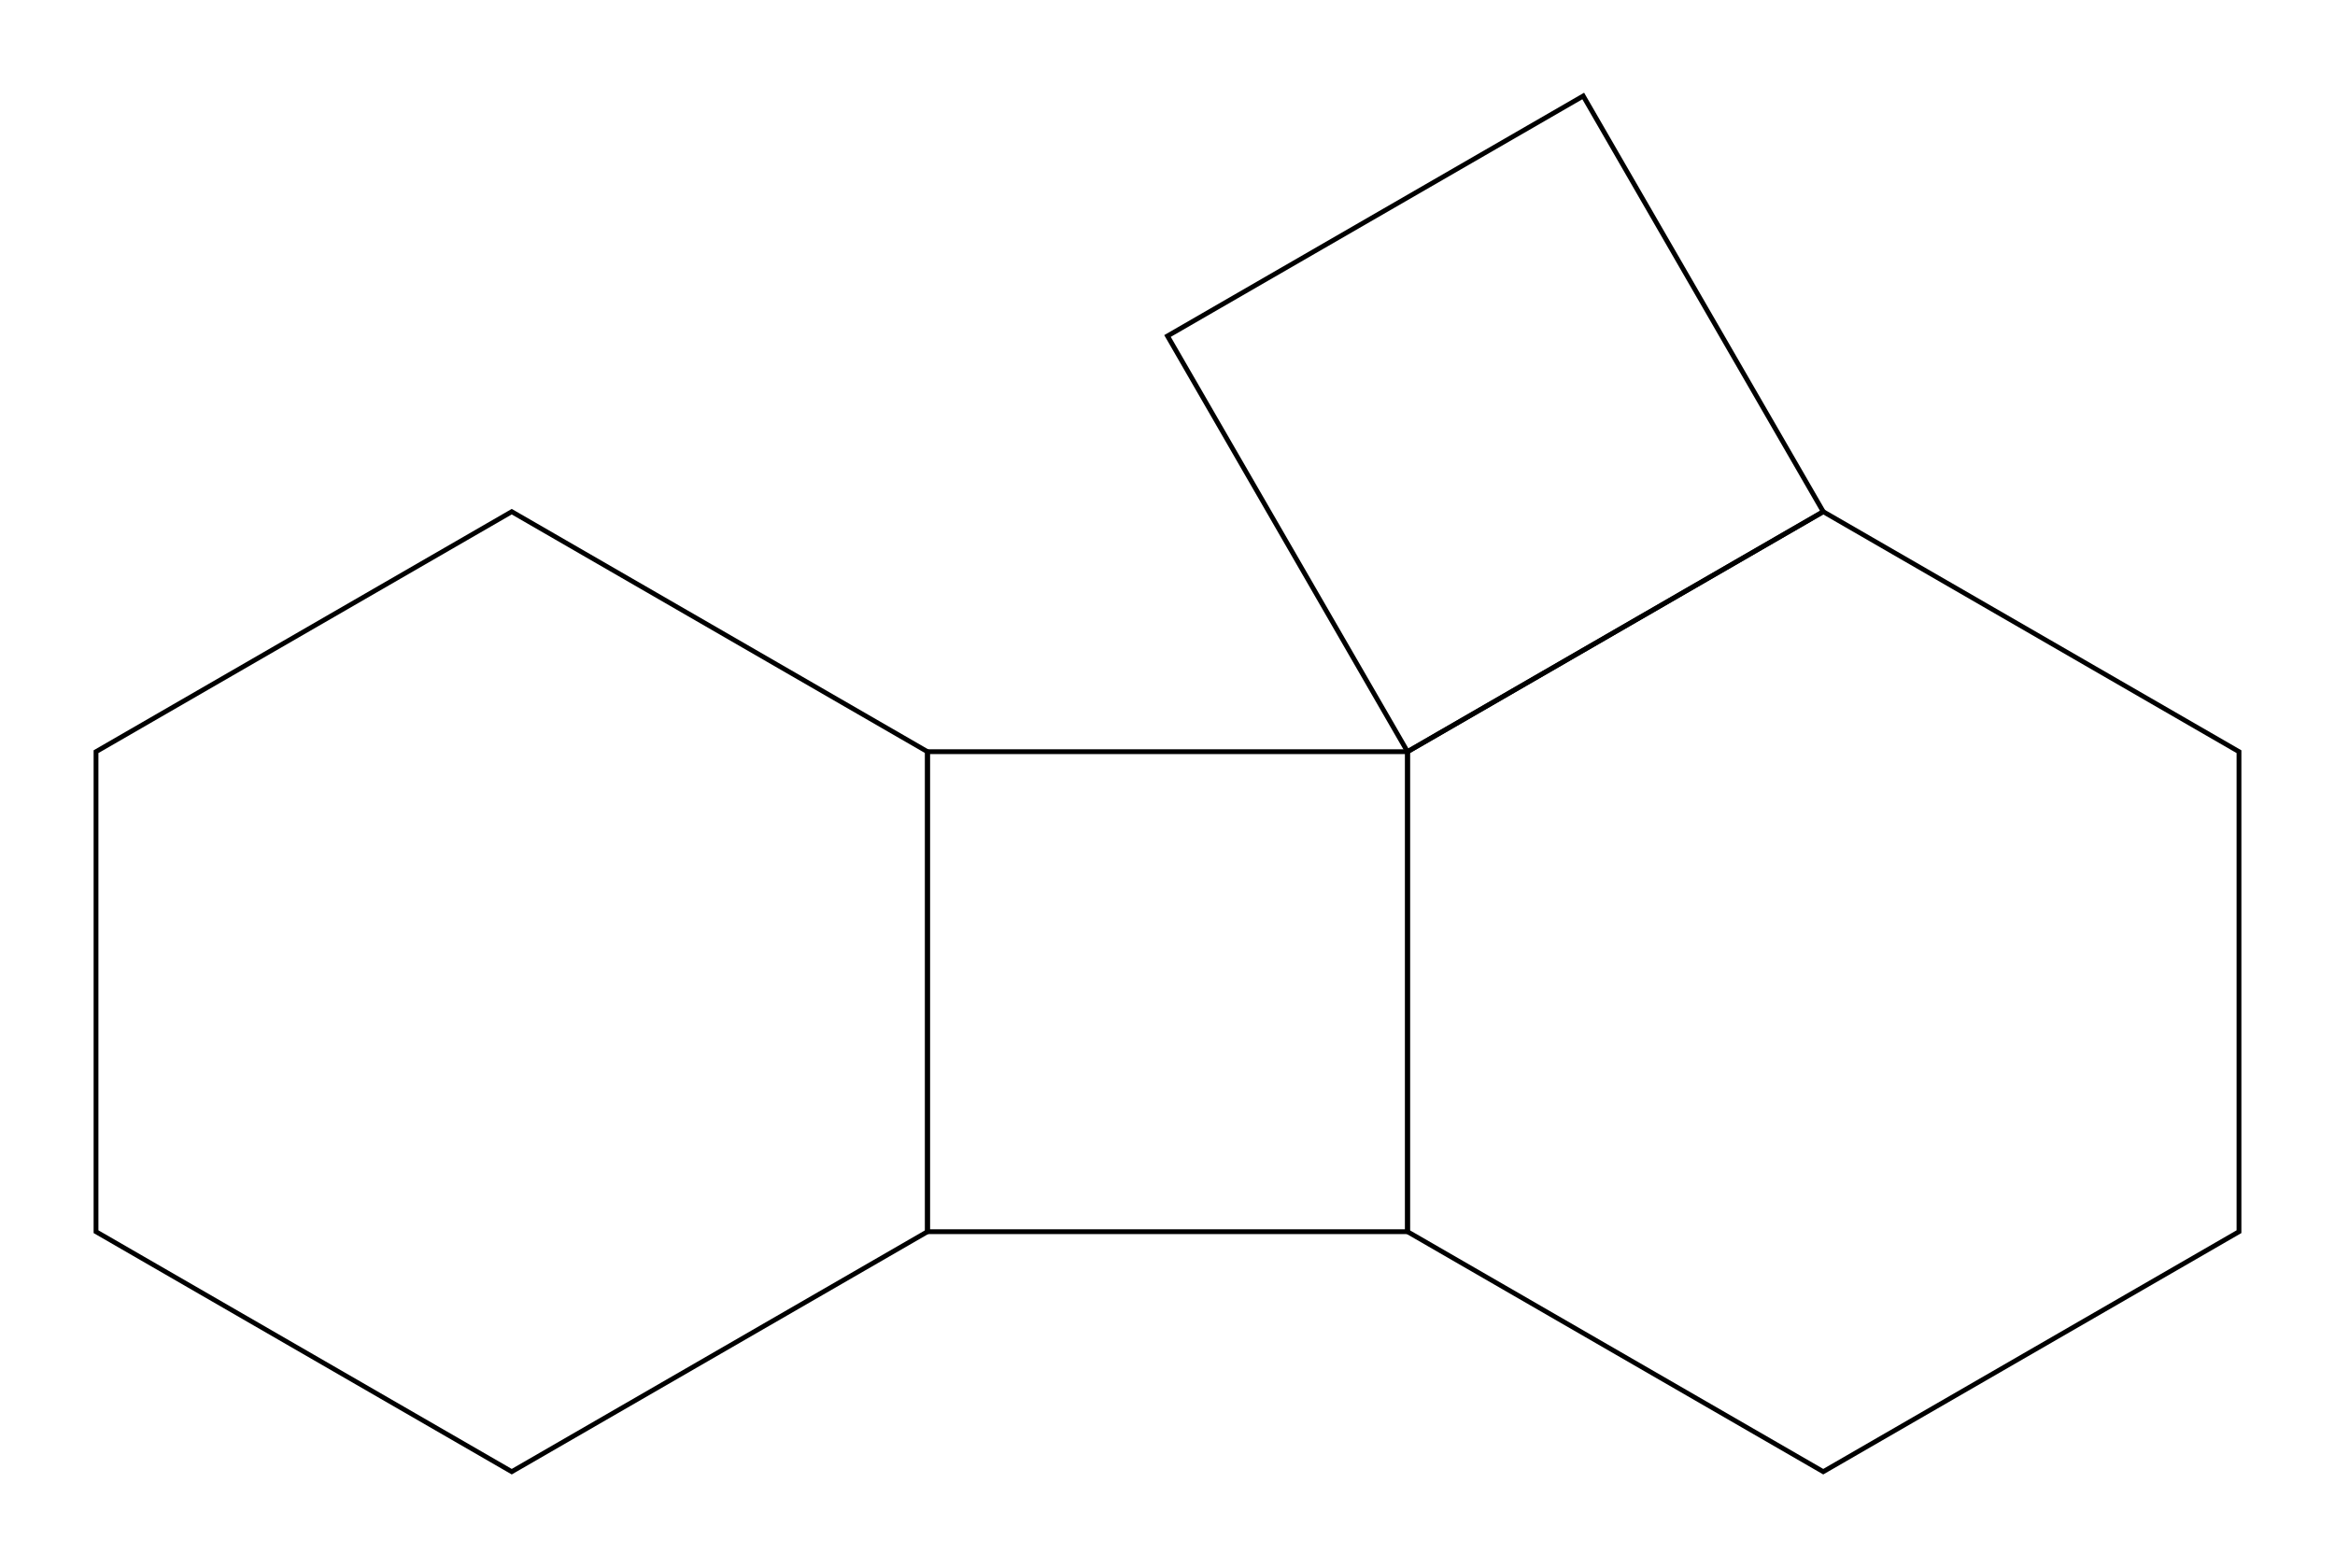
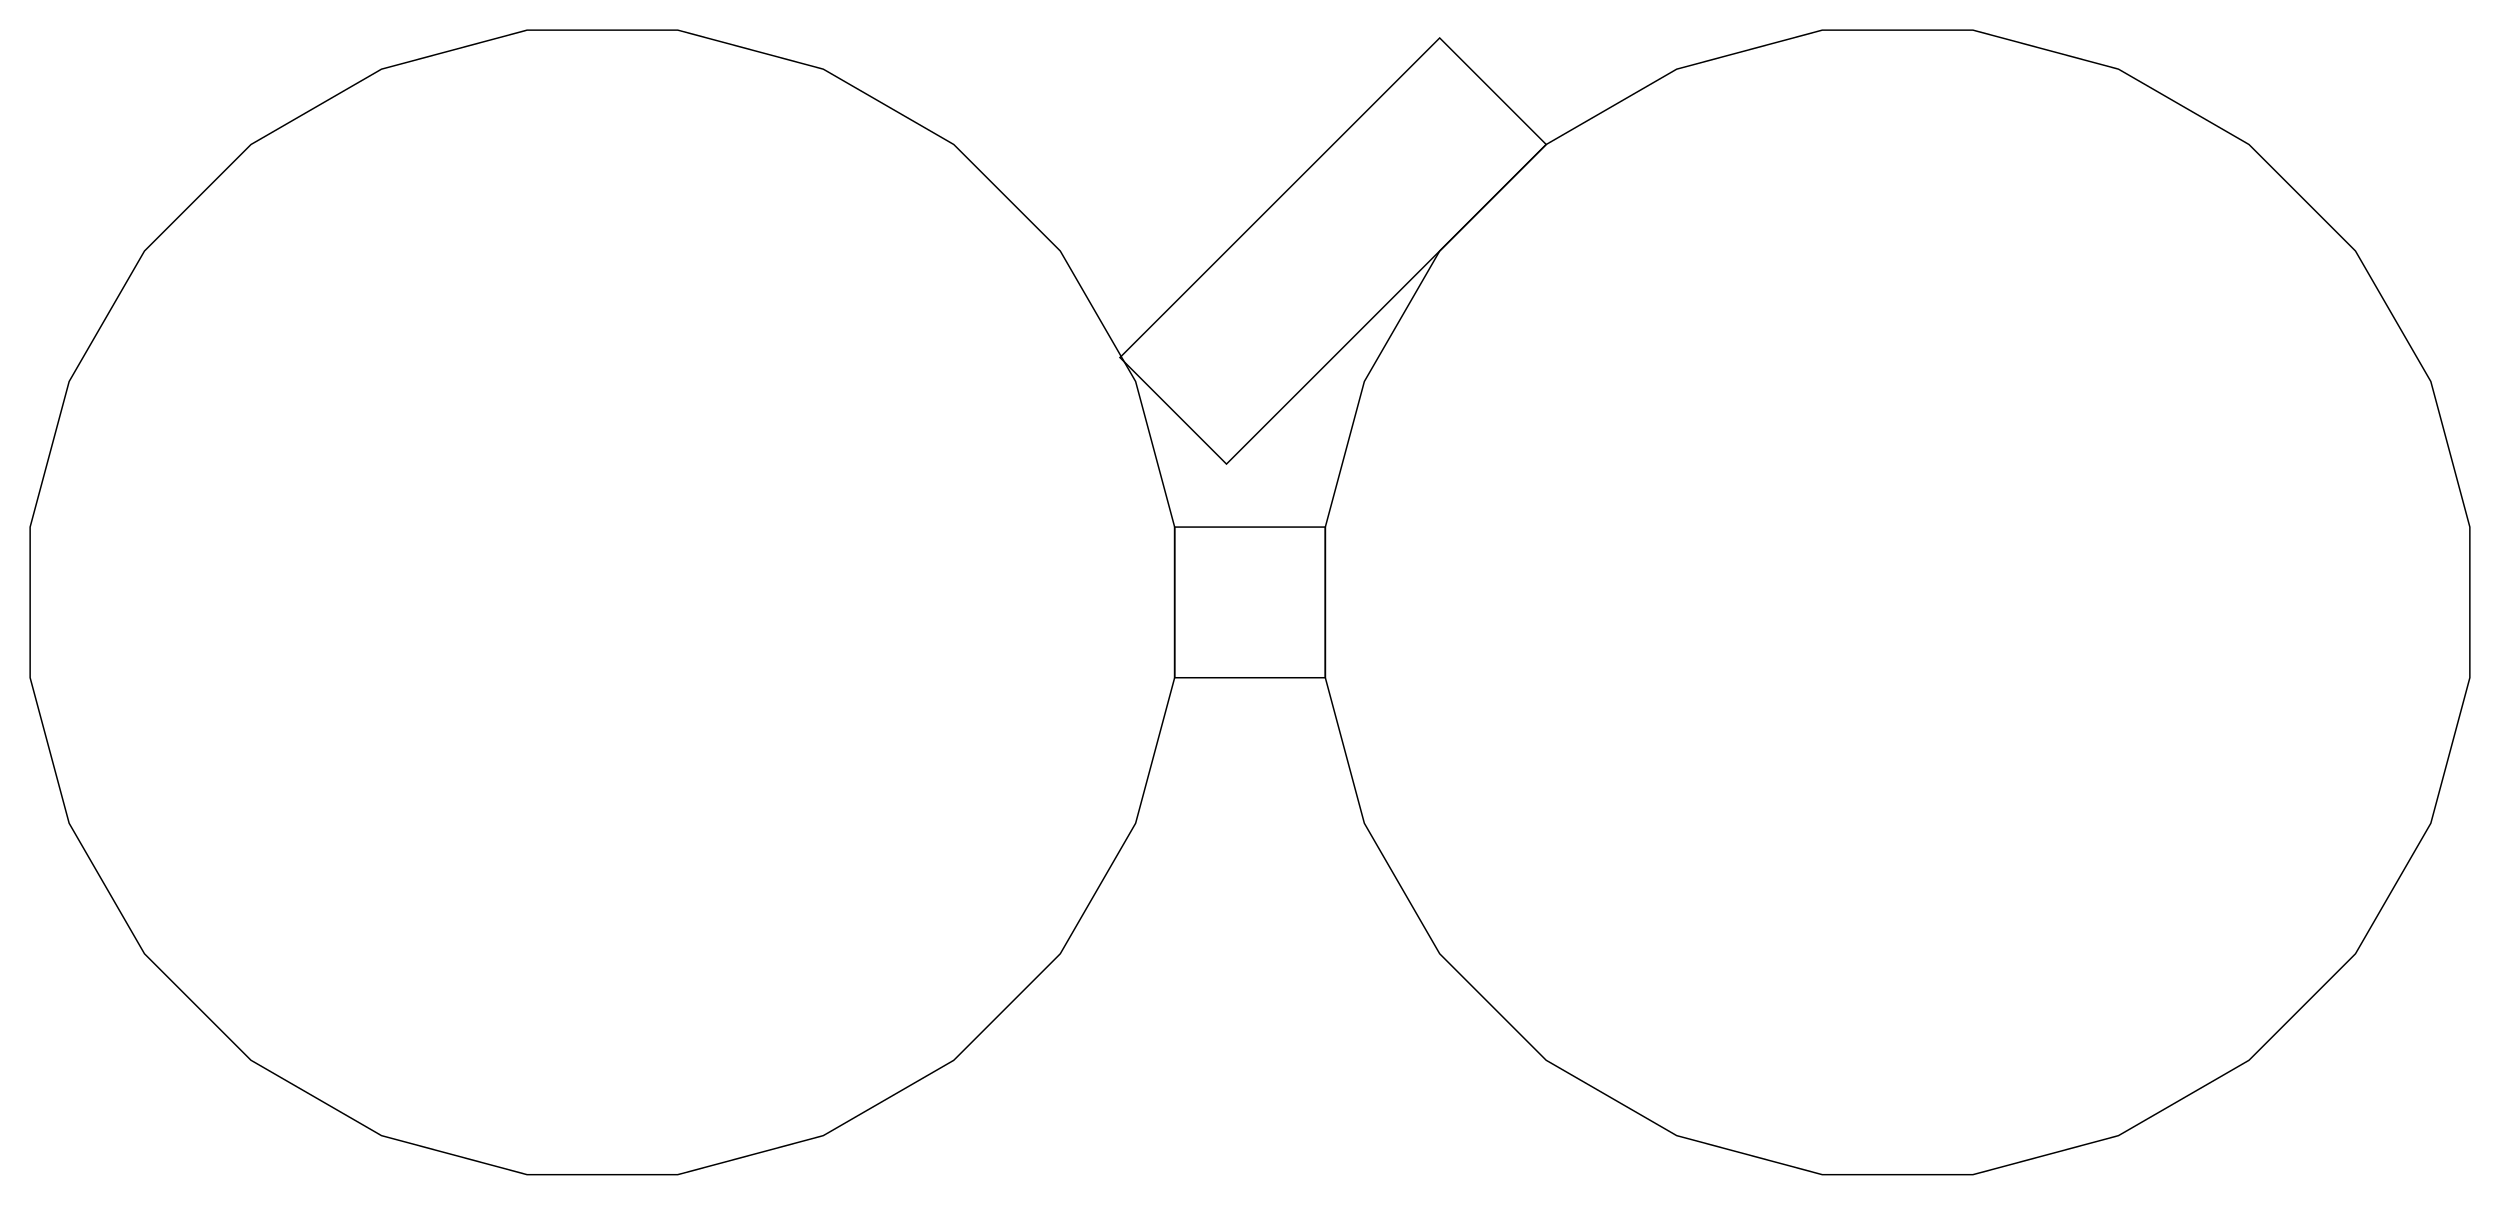
- <svg xmlns="http://www.w3.org/2000/svg" version="1.1" viewBox="-1.066 -2.066 4.864 3.266">
+ <svg xmlns="http://www.w3.org/2000/svg" version="1.1" viewBox="-3.998 -3.998 16.592 7.996">
  <style>.no_fill_black_stroke {fill:none; stroke:#000000; stroke-width:0.01;}</style>
-   <polygon class="no_fill_black_stroke" points="0.866,0.5 0,1 -0.866,0.5 -0.866,-0.5 0,-1 0.866,-0.5" />
-   <polygon class="no_fill_black_stroke" points="0.866,-0.5 1.866,-0.5 1.866,0.5 0.866,0.5" />
-   <polygon class="no_fill_black_stroke" points="1.866,-0.5 2.732,-1 3.598,-0.5 3.598,0.5 2.732,1 1.866,0.5" />
-   <polygon class="no_fill_black_stroke" points="2.732,-1 1.866,-0.5 1.366,-1.366 2.232,-1.866" />
+   <polygon class="no_fill_black_stroke" points="3.798,0.5 3.539,1.466 3.039,2.332 2.332,3.039 1.466,3.539 0.5,3.798 -0.5,3.798 -1.466,3.539 -2.332,3.039 -3.039,2.332 -3.539,1.466 -3.798,0.5 -3.798,-0.5 -3.539,-1.466 -3.039,-2.332 -2.332,-3.039 -1.466,-3.539 -0.5,-3.798 0.5,-3.798 1.466,-3.539 2.332,-3.039 3.039,-2.332 3.539,-1.466 3.798,-0.5" />
+   <polygon class="no_fill_black_stroke" points="3.798,-0.5 4.798,-0.5 4.798,0.5 3.798,0.5" />
+   <polygon class="no_fill_black_stroke" points="4.798,-0.5 5.057,-1.466 5.557,-2.332 6.264,-3.039 7.13,-3.539 8.096,-3.798 9.096,-3.798 10.062,-3.539 10.928,-3.039 11.635,-2.332 12.135,-1.466 12.394,-0.5 12.394,0.5 12.135,1.466 11.635,2.332 10.928,3.039 10.062,3.539 9.096,3.798 8.096,3.798 7.13,3.539 6.264,3.039 5.557,2.332 5.057,1.466 4.798,0.5" />
+   <polygon class="no_fill_black_stroke" points="6.264,-3.039 4.142,-0.918 3.435,-1.625 5.557,-3.746" />
</svg>
